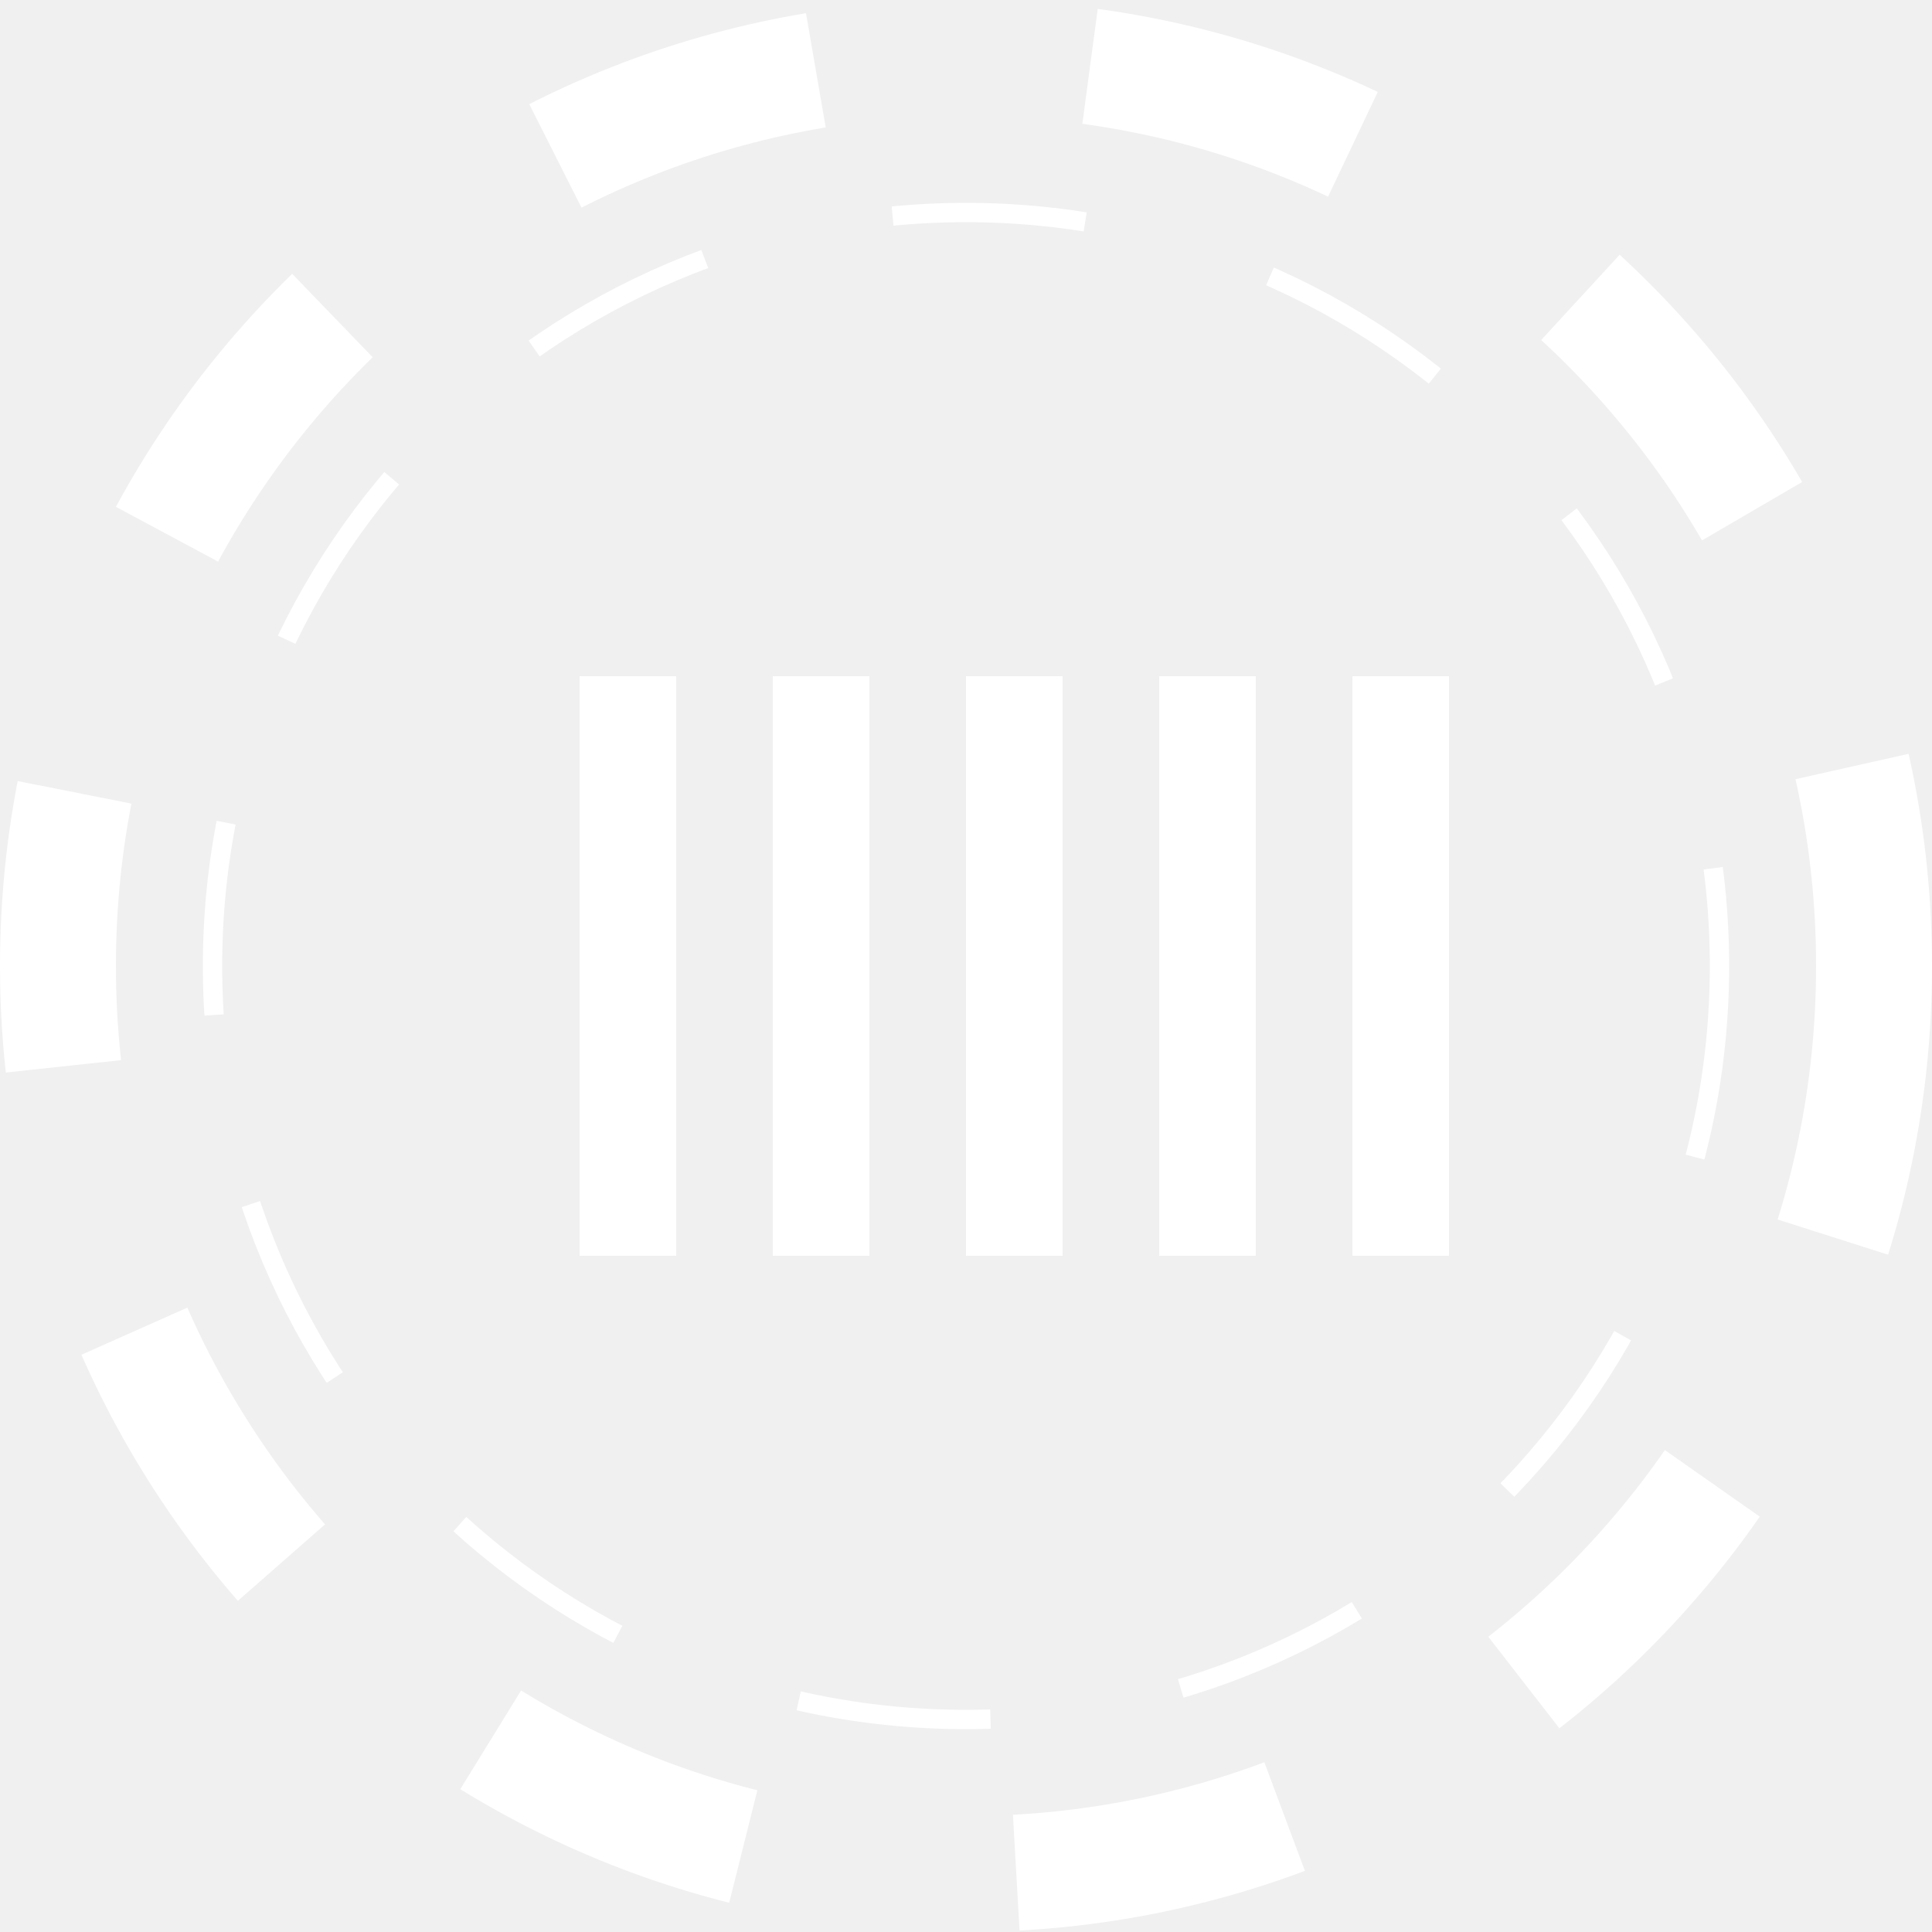
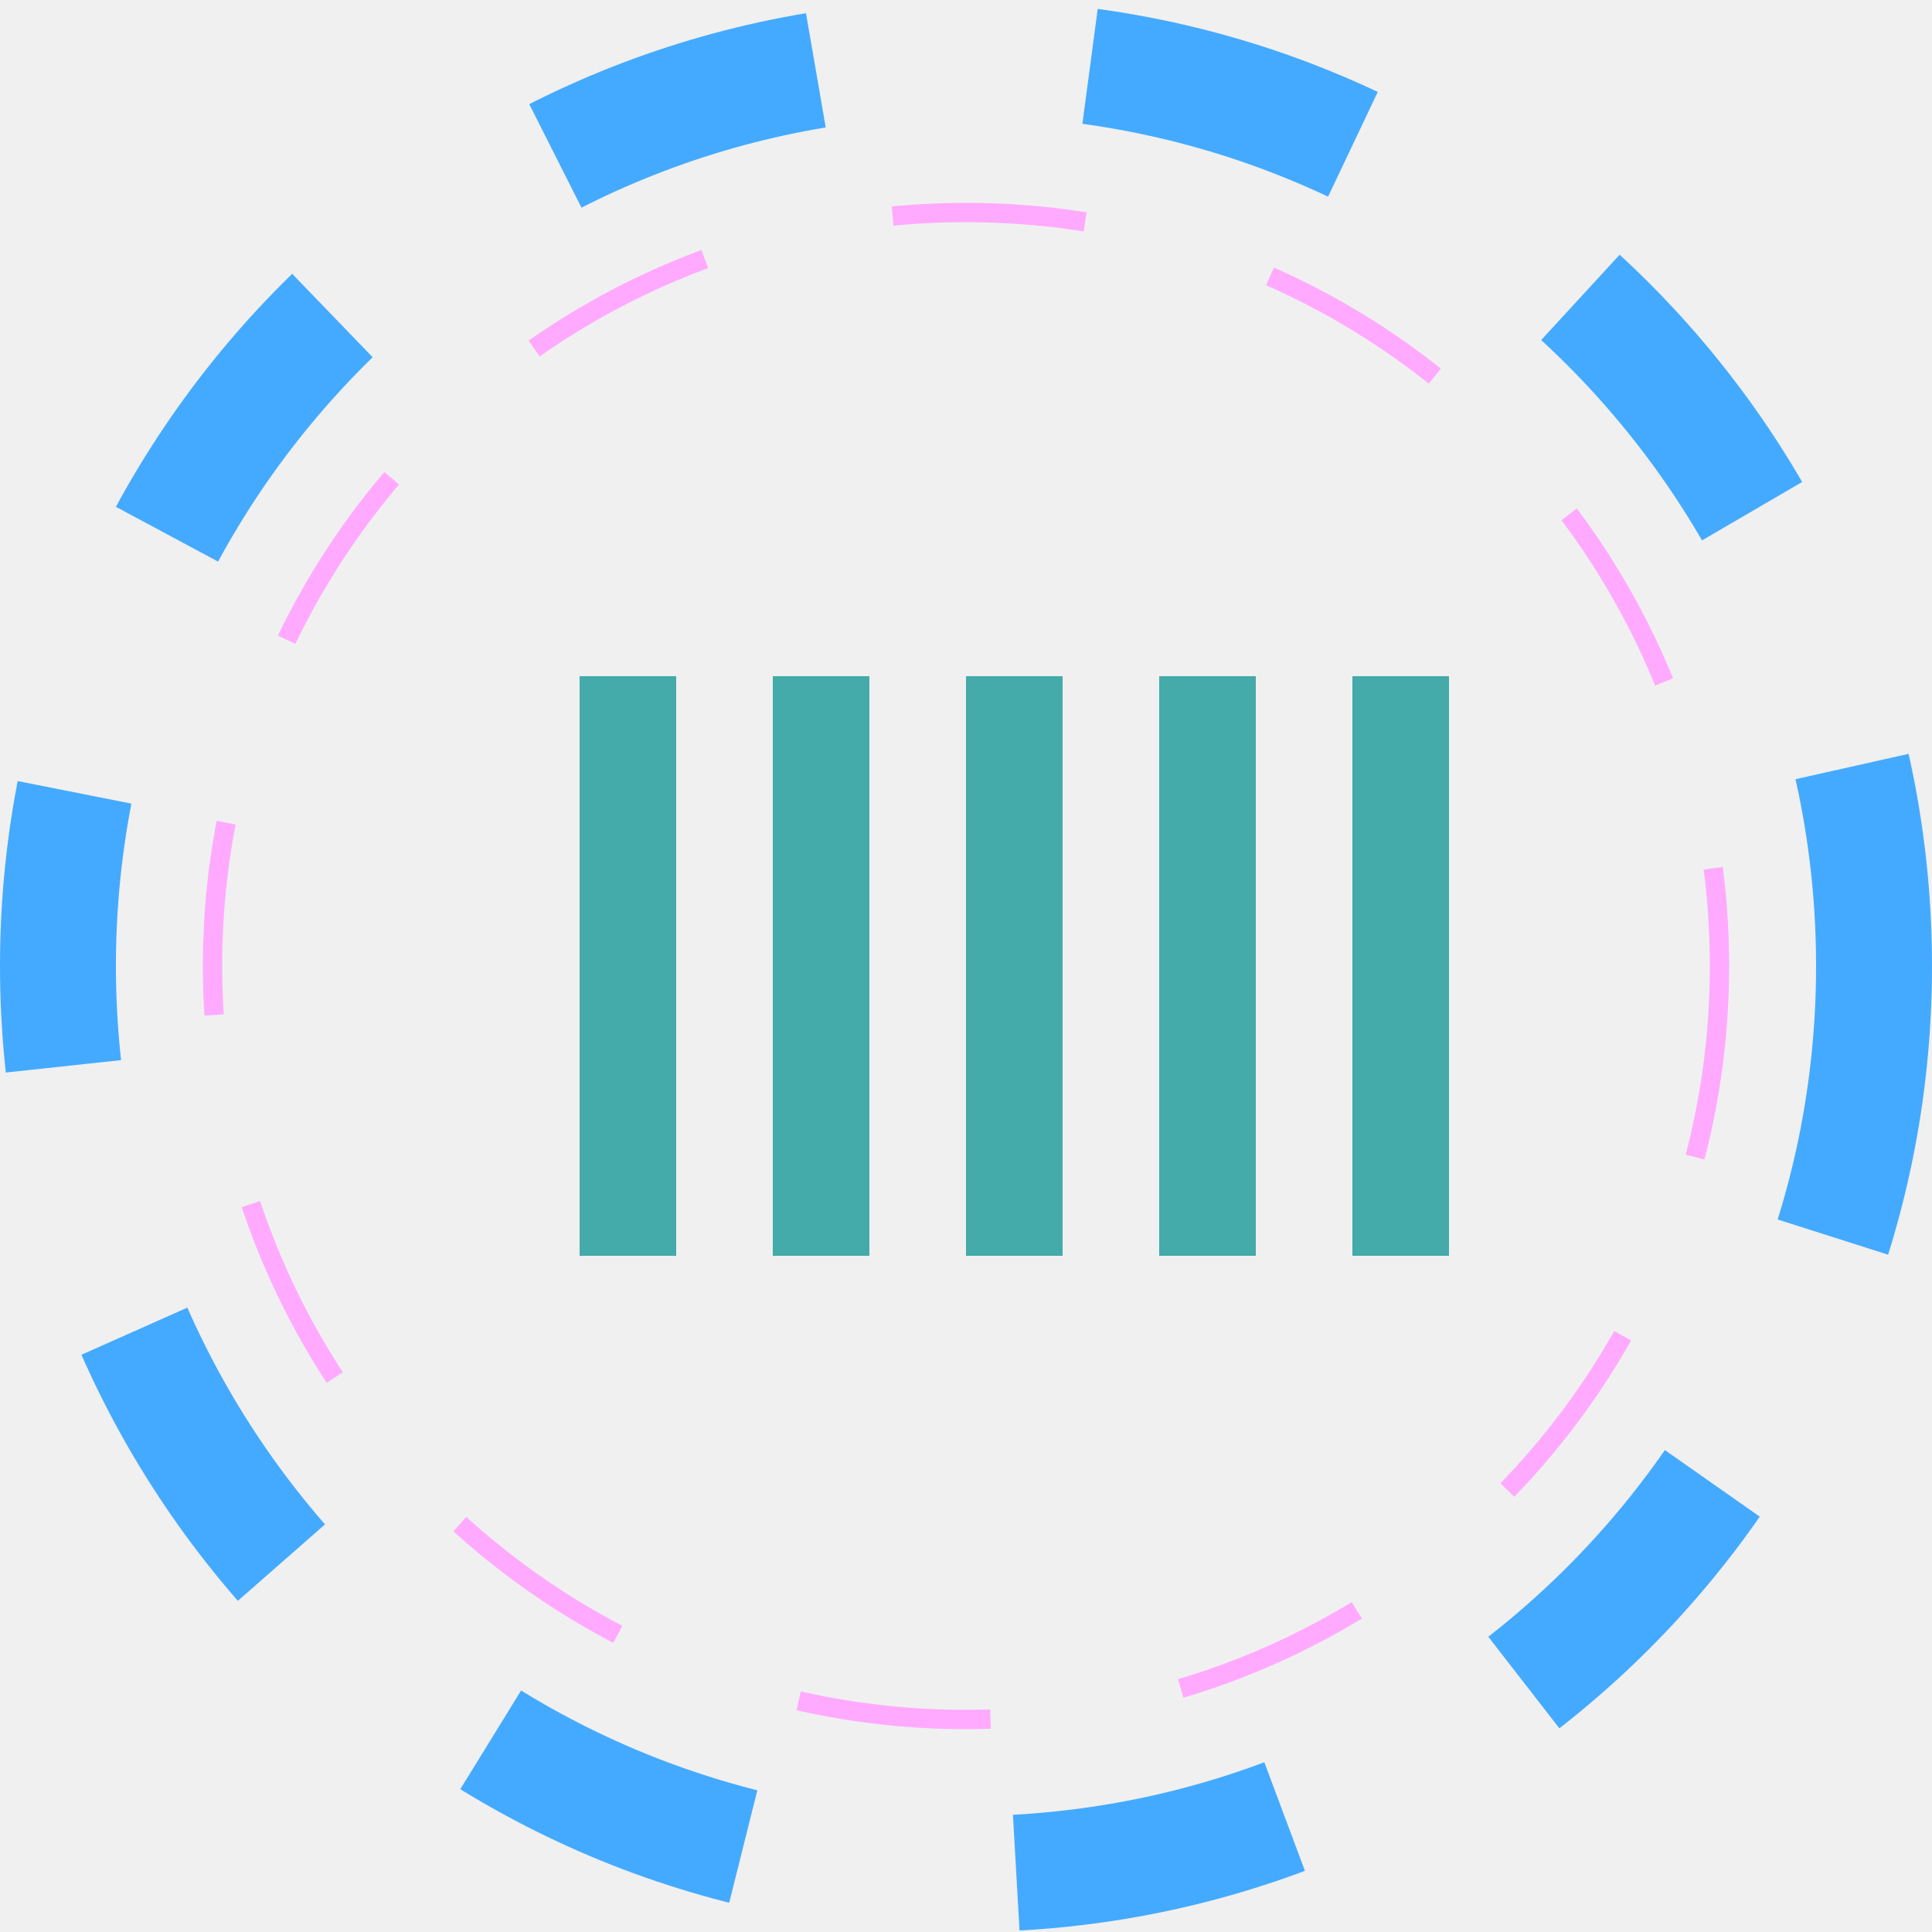
<svg xmlns="http://www.w3.org/2000/svg" version="1.1" id="L1" x="0px" y="0px" viewBox="0 0 100 100" enable-background="new 0 0 100 100" xml:space="preserve">
-   <circle fill="none" stroke="#fff" stroke-width="6" stroke-miterlimit="15" stroke-dasharray="14.247,14.247" cx="50" cy="50" r="47">
+   <circle fill="none" stroke="#4af" stroke-width="6" stroke-miterlimit="15" stroke-dasharray="14.247,14.247" cx="50" cy="50" r="47">
    <animateTransform attributeName="transform" attributeType="XML" type="rotate" dur="5s" from="0 50 50" to="360 50 50" repeatCount="indefinite" />
  </circle>
-   <circle fill="none" stroke="#fff" stroke-width="1" stroke-miterlimit="10" stroke-dasharray="10,10" cx="50" cy="50" r="39">
+   <circle fill="none" stroke="#faf" stroke-width="1" stroke-miterlimit="10" stroke-dasharray="10,10" cx="50" cy="50" r="39">
    <animateTransform attributeName="transform" attributeType="XML" type="rotate" dur="5s" from="0 50 50" to="-360 50 50" repeatCount="indefinite" />
  </circle>
-   <g fill="#fff">
+   <g fill="#4aa">
    <rect x="30" y="35" width="5" height="30">
      <animateTransform attributeName="transform" dur="1s" type="translate" values="0 5 ; 0 -5; 0 5" repeatCount="indefinite" begin="0.1" />
    </rect>
    <rect x="40" y="35" width="5" height="30">
      <animateTransform attributeName="transform" dur="1s" type="translate" values="0 5 ; 0 -5; 0 5" repeatCount="indefinite" begin="0.2" />
    </rect>
    <rect x="50" y="35" width="5" height="30">
      <animateTransform attributeName="transform" dur="1s" type="translate" values="0 5 ; 0 -5; 0 5" repeatCount="indefinite" begin="0.3" />
    </rect>
    <rect x="60" y="35" width="5" height="30">
      <animateTransform attributeName="transform" dur="1s" type="translate" values="0 5 ; 0 -5; 0 5" repeatCount="indefinite" begin="0.4" />
    </rect>
    <rect x="70" y="35" width="5" height="30">
      <animateTransform attributeName="transform" dur="1s" type="translate" values="0 5 ; 0 -5; 0 5" repeatCount="indefinite" begin="0.5" />
    </rect>
  </g>
</svg>
